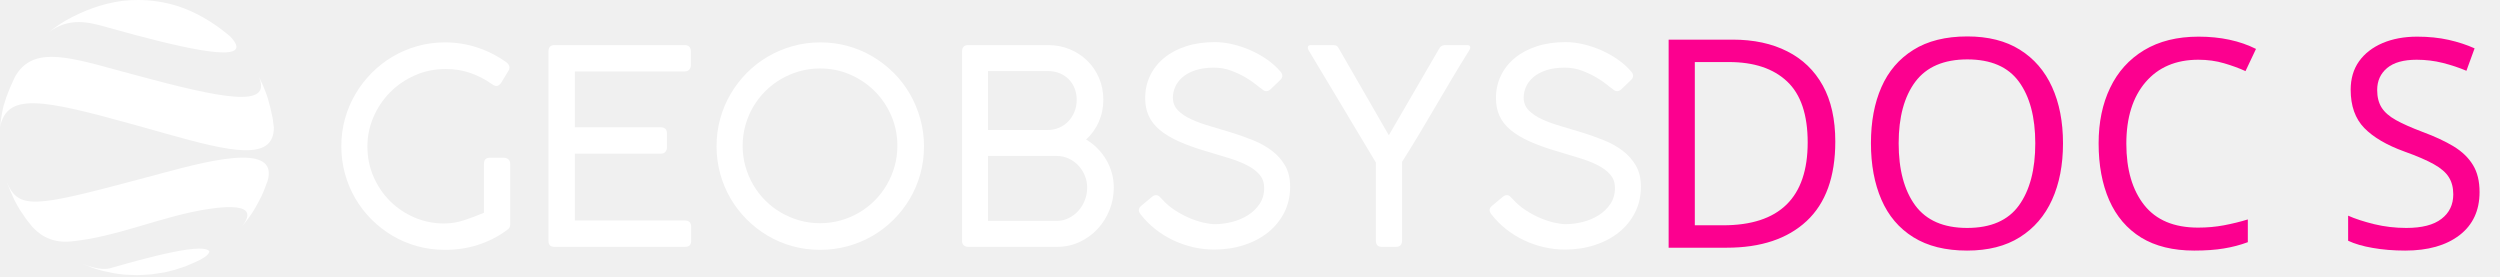
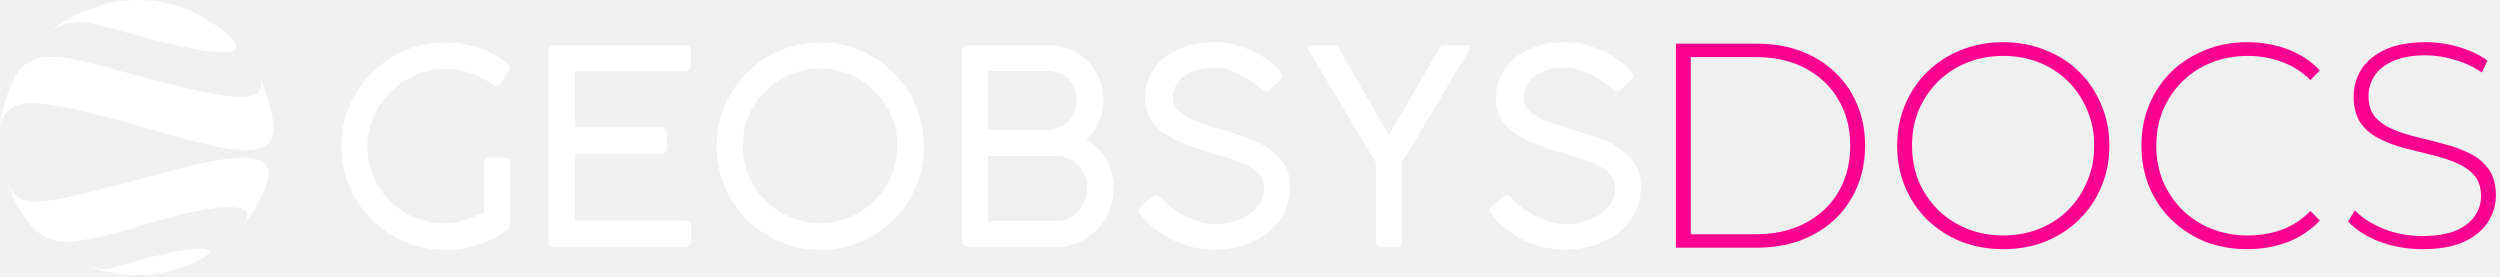
<svg xmlns="http://www.w3.org/2000/svg" width="100%" height="100%" viewBox="0 0 560 62" version="1.1" xml:space="preserve" style="fill-rule:evenodd;clip-rule:evenodd;stroke-linejoin:round;stroke-miterlimit:2;">
-   <g transform="matrix(1,0,0,1,-2.92703,-2.74937)">
-     <g transform="matrix(0.596652,0,0,0.596652,-100.884,-61.0351)">
-       <path d="M179.652,135.67L179.518,135.932C179.434,136.11 179.349,136.286 179.273,136.463C178.066,139.046 177.239,140.979 176.379,143.342C176.007,144.405 175.67,145.469 175.391,146.456C175.332,146.651 175.281,146.844 175.231,147.039C174.885,148.431 174.674,149.722 174.42,151.284L173.99,154.609C176.708,141.688 189.292,143.966 224.824,153.859C228.436,154.871 232.293,155.951 236.395,157.107C260.803,163.987 276.805,167.54 276.805,154.744L276.712,154.044L276.434,151.858C276.392,151.537 276.341,151.216 276.274,150.896C275.776,148.515 275.27,146.321 274.526,143.773C274.071,142.363 273.556,140.979 272.99,139.628C272.889,139.4 272.796,139.172 272.695,138.945C272.653,138.86 272.619,138.767 272.577,138.684C272.543,138.599 272.501,138.514 272.467,138.439C272.392,138.269 272.315,138.109 272.239,137.949C272.18,137.805 272.104,137.653 272.028,137.501C271.961,137.358 271.893,137.224 271.834,137.096C271.674,136.75 271.505,136.413 271.328,136.067C271.286,135.991 271.244,135.915 271.201,135.839C276.223,147.646 257.385,143.882 224.883,135.104C222.537,134.48 220.123,133.822 217.632,133.138C207.856,130.457 199.788,128.243 193.383,128.244C187.326,128.244 182.759,130.226 179.652,135.67Z" style="fill:white;fill-rule:nonzero;" />
+   <g>
+     <g>
+       <path d="M3.379,17.163L3.299,17.32C3.249,17.426 3.198,17.531 3.153,17.636C2.432,19.178 1.939,20.331 1.426,21.741C1.204,22.375 1.003,23.01 0.836,23.599C0.801,23.715 0.771,23.83 0.741,23.947C0.534,24.777 0.409,25.547 0.257,26.479L0,28.463C1.622,20.754 9.13,22.113 30.331,28.016C32.486,28.62 34.787,29.264 37.235,29.954C51.798,34.059 61.345,36.179 61.345,28.544L61.29,28.126L61.124,26.822C61.099,26.63 61.068,26.439 61.028,26.248C60.731,24.827 60.429,23.518 59.985,21.998C59.714,21.157 59.407,20.331 59.069,19.525C59.009,19.389 58.953,19.253 58.893,19.117C58.868,19.067 58.848,19.011 58.823,18.962C58.802,18.911 58.777,18.86 58.757,18.815C58.712,18.714 58.666,18.619 58.621,18.523C58.586,18.437 58.54,18.346 58.495,18.256C58.455,18.17 58.414,18.091 58.379,18.014C58.284,17.808 58.183,17.607 58.077,17.4C58.052,17.355 58.027,17.309 58.002,17.264C60.998,24.309 49.758,22.063 30.366,16.826C28.966,16.453 27.526,16.061 26.04,15.653C20.207,14.053 15.393,12.732 11.571,12.733C7.957,12.733 5.232,13.915 3.379,17.163Z" style="fill:white;fill-rule:nonzero;" />
    </g>
-     <g transform="matrix(0.596652,0,0,0.596652,-100.884,-61.0351)">
-       <path d="M274.443,174.857C274.038,175.928 273.565,177.228 273.067,178.46C272.771,179.195 272.468,179.904 272.172,180.528C271.143,182.512 270.324,184.183 269.058,186.191C268.915,186.419 268.771,186.639 268.619,186.875C268.543,187.002 268.467,187.111 268.383,187.23C267.682,188.268 266.855,189.407 265.817,190.724C265.698,190.884 265.581,191.028 265.48,191.146C265.336,191.315 265.226,191.458 265.125,191.576C265.066,191.652 265.015,191.72 264.973,191.771C266.771,189.255 271.539,182.554 252.709,185.297C243.527,186.639 234.682,189.407 225.795,192.006C217.574,194.412 209.328,196.682 200.745,197.543C192.179,198.404 187.891,193.915 186.06,191.999L185.536,191.34C185.528,191.323 185.511,191.306 185.503,191.289L184.118,189.559C184.102,189.534 184.076,189.509 184.068,189.483C183.882,189.255 183.714,189.019 183.545,188.782C183.518,188.757 183.502,188.732 183.494,188.706C182.523,187.289 181.874,186.319 181.376,185.551C181.359,185.516 181.342,185.491 181.325,185.466C180.65,184.351 180.008,183.204 179.409,182.03C179.385,181.988 179.367,181.946 179.35,181.905C178.447,179.938 177.383,177.448 176.599,175.43C176.582,175.381 176.565,175.329 176.548,175.279C180.954,185.609 186.743,184.765 226.006,174.283C228.589,173.599 231.315,172.866 234.193,172.097C244.009,169.463 256.607,166.085 265.171,166.085C272.084,166.085 276.37,168.286 274.443,174.857Z" style="fill:white;fill-rule:nonzero;" />
+     <g>
+       <path d="M59.936,40.544C59.694,41.183 59.412,41.959 59.115,42.694C58.938,43.133 58.758,43.556 58.581,43.928C57.967,45.112 57.478,46.109 56.723,47.307C56.638,47.443 56.552,47.574 56.461,47.715C56.416,47.791 56.37,47.856 56.32,47.927C55.902,48.546 55.409,49.226 54.789,50.011C54.718,50.107 54.648,50.193 54.588,50.263C54.502,50.364 54.437,50.449 54.376,50.52C54.341,50.565 54.311,50.606 54.286,50.636C55.358,49.135 58.203,45.137 46.968,46.773C41.49,47.574 36.212,49.226 30.91,50.776C26.005,52.212 21.085,53.566 15.964,54.08C10.853,54.594 8.295,51.915 7.202,50.772L6.889,50.379C6.885,50.369 6.874,50.359 6.87,50.348L6.043,49.316C6.034,49.301 6.018,49.286 6.014,49.271C5.903,49.135 5.802,48.994 5.701,48.853C5.685,48.838 5.676,48.823 5.671,48.807C5.092,47.962 4.704,47.383 4.407,46.925C4.397,46.904 4.387,46.889 4.377,46.874C3.974,46.209 3.591,45.525 3.234,44.824C3.219,44.799 3.209,44.774 3.199,44.75C2.66,43.576 2.025,42.09 1.557,40.886C1.547,40.857 1.537,40.826 1.527,40.796C4.156,46.96 7.61,46.456 31.036,40.202C32.577,39.794 34.204,39.356 35.921,38.898C41.777,37.326 49.294,35.31 54.404,35.31C58.528,35.31 61.086,36.624 59.936,40.544Z" style="fill:white;fill-rule:nonzero;" />
    </g>
-     <g transform="matrix(0.596652,0,0,0.596652,-100.884,-61.0351)">
-       <path d="M220.427,107.185C220.384,107.194 220.342,107.194 220.3,107.202C220.03,107.236 219.751,107.27 219.473,107.303C212.687,108.249 205.691,110.654 198.551,114.671C196.364,115.98 194.212,117.483 192.103,119.154C200.044,113.17 207.336,115.212 214.4,117.195C217.954,118.191 221.541,119.178 225.085,120.124C248.717,126.411 270.029,130.606 260.374,120.554C260.153,120.368 259.924,120.174 259.706,119.989C253.773,115.06 247.443,111.414 240.801,109.22C240.733,109.194 240.674,109.177 240.615,109.16C235.836,107.681 230.829,106.904 225.735,106.904C223.975,106.904 222.202,106.997 220.427,107.185Z" style="fill:white;fill-rule:nonzero;" />
+     <g>
+       <path d="M27.707,0.168C27.682,0.173 27.656,0.173 27.631,0.178C27.47,0.198 27.304,0.218 27.138,0.238C23.089,0.803 18.915,2.237 14.655,4.634C13.35,5.415 12.066,6.312 10.808,7.309C15.546,3.739 19.896,4.957 24.111,6.14C26.232,6.734 28.372,7.323 30.486,7.888C44.586,11.639 57.302,14.142 51.542,8.144C51.41,8.033 51.273,7.918 51.143,7.807C47.603,4.866 43.826,2.691 39.863,1.382C39.823,1.366 39.788,1.356 39.752,1.346C36.901,0.464 33.914,0 30.874,0C29.824,0 28.766,0.056 27.707,0.168Z" style="fill:white;fill-rule:nonzero;" />
    </g>
-     <g transform="matrix(0.596652,0,0,0.596652,-100.884,-61.0351)">
-       <path d="M252.591,201.266C252.438,201.94 252.228,202.86 248.523,204.742C248.202,204.894 247.89,205.038 247.578,205.173C247.401,205.257 247.215,205.342 247.021,205.434C245.856,205.949 244.599,206.473 243.569,206.911C241.712,207.528 240.53,207.916 239.644,208.195C239.56,208.211 239.475,208.236 239.391,208.263C238.522,208.481 237.382,208.76 235.745,209.165C233.584,209.511 232.192,209.739 230.943,209.891C230.909,209.899 230.875,209.899 230.851,209.899C229.457,210.034 227.98,210.102 225.406,210.203L225.355,210.203C223.288,210.119 221.988,210.068 221.034,210.018C220.882,210.01 220.73,210.001 220.578,209.984C219.296,209.866 218.021,209.697 216.772,209.486C214.806,209.08 213.582,208.836 212.687,208.625C212.662,208.625 212.628,208.616 212.603,208.608C211.413,208.304 210.231,207.958 209.075,207.579C209.05,207.57 209.024,207.561 208.99,207.544C207.682,207.056 206.103,206.431 204.644,205.814C211.615,208.667 214.603,207.815 215.65,207.519C218.494,206.709 222.106,205.68 225.972,204.65C234.265,202.437 243.663,200.232 248.84,200.232C250.769,200.232 252.112,200.539 252.591,201.266Z" style="fill:white;fill-rule:nonzero;" />
+     <g>
+       <path d="M46.898,56.301C46.807,56.703 46.681,57.252 44.471,58.375C44.279,58.466 44.093,58.552 43.907,58.632C43.801,58.683 43.69,58.733 43.575,58.788C42.879,59.095 42.129,59.408 41.515,59.669C40.407,60.038 39.702,60.269 39.173,60.435C39.123,60.445 39.072,60.46 39.022,60.476C38.504,60.606 37.823,60.773 36.847,61.014C35.557,61.221 34.727,61.357 33.982,61.447C33.961,61.452 33.941,61.452 33.927,61.452C33.095,61.533 32.214,61.573 30.678,61.634L30.647,61.634C29.414,61.583 28.639,61.553 28.069,61.523C27.979,61.518 27.888,61.513 27.797,61.503C27.032,61.432 26.272,61.332 25.526,61.206C24.353,60.964 23.623,60.818 23.089,60.692C23.074,60.692 23.054,60.687 23.039,60.682C22.329,60.501 21.624,60.294 20.934,60.068C20.919,60.063 20.904,60.057 20.883,60.047C20.103,59.756 19.161,59.383 18.29,59.015C22.449,60.717 24.232,60.209 24.857,60.032C26.554,59.549 28.709,58.935 31.016,58.32C35.964,57 41.571,55.684 44.66,55.684C45.811,55.684 46.612,55.868 46.898,56.301Z" style="fill:white;fill-rule:nonzero;" />
    </g>
-     <g transform="matrix(0.633991,0,0,0.633991,-115.987,-64.7257)">
-       <path d="M358.558,164.268C358.558,162.86 359.262,162.156 360.67,162.156L365.614,162.156C366.19,162.156 366.702,162.34 367.15,162.708C367.598,163.076 367.822,163.596 367.822,164.268L367.822,185.724C367.822,186.108 367.742,186.468 367.582,186.804C367.422,187.14 367.15,187.42 366.766,187.644L366.382,187.932C363.374,190.108 360.062,191.78 356.446,192.948C352.83,194.116 348.926,194.7 344.734,194.7C341.342,194.7 338.086,194.268 334.966,193.404C331.846,192.54 328.934,191.308 326.23,189.708C323.526,188.108 321.062,186.196 318.838,183.972C316.614,181.748 314.71,179.284 313.126,176.58C311.542,173.876 310.318,170.964 309.454,167.844C308.59,164.724 308.158,161.468 308.158,158.076C308.158,154.716 308.59,151.484 309.454,148.38C310.318,145.276 311.55,142.364 313.15,139.644C314.75,136.924 316.662,134.444 318.886,132.204C321.11,129.964 323.574,128.044 326.278,126.444C328.982,124.844 331.894,123.604 335.014,122.724C338.134,121.844 341.39,121.404 344.782,121.404C348.718,121.404 352.51,122.004 356.158,123.204C359.806,124.404 363.214,126.124 366.382,128.364C366.734,128.62 367.022,128.916 367.246,129.252C367.47,129.588 367.582,129.932 367.582,130.284C367.582,130.732 367.454,131.116 367.198,131.436L364.654,135.66C364.11,136.428 363.55,136.812 362.974,136.812C362.75,136.812 362.502,136.756 362.23,136.644C361.958,136.532 361.646,136.348 361.294,136.092C358.99,134.46 356.486,133.172 353.782,132.228C351.078,131.284 348.19,130.812 345.118,130.812C341.15,130.812 337.478,131.564 334.102,133.068C330.726,134.572 327.798,136.588 325.318,139.116C322.838,141.644 320.894,144.556 319.486,147.852C318.078,151.148 317.374,154.588 317.374,158.172C317.374,161.98 318.094,165.54 319.534,168.852C320.974,172.164 322.926,175.044 325.39,177.492C327.854,179.94 330.726,181.868 334.006,183.276C337.286,184.684 340.782,185.388 344.494,185.388C346.83,185.388 349.158,185.012 351.478,184.26C353.798,183.508 356.158,182.62 358.558,181.596L358.558,164.268Z" style="fill:white;fill-rule:nonzero;" />
+     <g>
+       <path d="M108.409,36.669C108.409,35.777 108.855,35.33 109.748,35.33L112.882,35.33C113.247,35.33 113.572,35.447 113.856,35.68C114.14,35.914 114.282,36.243 114.282,36.669L114.282,50.272C114.282,50.516 114.231,50.744 114.13,50.957C114.028,51.17 113.856,51.348 113.612,51.49L113.369,51.672C111.462,53.052 109.362,54.112 107.07,54.852C104.777,55.593 102.302,55.963 99.644,55.963C97.494,55.963 95.429,55.689 93.451,55.141C91.473,54.594 89.627,53.812 87.913,52.798C86.199,51.784 84.636,50.572 83.226,49.162C81.816,47.752 80.609,46.189 79.605,44.475C78.601,42.761 77.825,40.915 77.277,38.937C76.729,36.958 76.455,34.894 76.455,32.744C76.455,30.613 76.729,28.564 77.277,26.597C77.825,24.629 78.606,22.782 79.62,21.058C80.635,19.334 81.847,17.761 83.257,16.341C84.667,14.921 86.229,13.704 87.943,12.689C89.658,11.675 91.504,10.889 93.482,10.331C95.46,9.773 97.524,9.494 99.675,9.494C102.17,9.494 104.574,9.874 106.887,10.635C109.2,11.396 111.36,12.486 113.369,13.907C113.592,14.069 113.775,14.257 113.917,14.47C114.059,14.683 114.13,14.901 114.13,15.124C114.13,15.408 114.048,15.651 113.886,15.854L112.273,18.532C111.928,19.019 111.573,19.263 111.208,19.263C111.066,19.263 110.909,19.227 110.737,19.156C110.564,19.085 110.366,18.968 110.143,18.806C108.682,17.771 107.095,16.955 105.381,16.356C103.666,15.758 101.835,15.459 99.888,15.459C97.372,15.459 95.044,15.935 92.904,16.889C90.763,17.842 88.907,19.12 87.335,20.723C85.762,22.326 84.53,24.172 83.637,26.262C82.745,28.351 82.298,30.532 82.298,32.805C82.298,35.219 82.755,37.476 83.668,39.576C84.581,41.675 85.818,43.501 87.38,45.053C88.942,46.605 90.763,47.828 92.843,48.72C94.922,49.613 97.139,50.059 99.492,50.059C100.973,50.059 102.449,49.821 103.92,49.344C105.391,48.867 106.887,48.304 108.409,47.655L108.409,36.669Z" style="fill:white;fill-rule:nonzero;" />
    </g>
-     <g transform="matrix(0.633991,0,0,0.633991,-115.987,-64.7257)">
-       <path d="M429.454,122.364C430.926,122.364 431.662,123.132 431.662,124.668L431.662,129.42C431.662,130.028 431.478,130.556 431.11,131.004C430.742,131.452 430.158,131.676 429.358,131.676L390.67,131.676L390.67,151.404L421.102,151.404C421.678,151.404 422.174,151.572 422.59,151.908C423.006,152.244 423.214,152.812 423.214,153.612L423.214,158.508C423.214,159.084 423.038,159.596 422.686,160.044C422.334,160.492 421.806,160.716 421.102,160.716L390.67,160.716L390.67,184.332L429.55,184.332C431.022,184.332 431.758,185.084 431.758,186.588L431.758,191.532C431.758,192.94 431.054,193.644 429.646,193.644L383.47,193.644C382.062,193.644 381.358,192.972 381.358,191.628L381.358,124.572C381.358,123.1 382.062,122.364 383.47,122.364L429.454,122.364Z" style="fill:white;fill-rule:nonzero;" />
+     <g>
+       <path d="M153.356,10.103C154.289,10.103 154.756,10.59 154.756,11.563L154.756,14.576C154.756,14.962 154.639,15.296 154.406,15.58C154.173,15.864 153.802,16.006 153.295,16.006L128.767,16.006L128.767,28.514L148.061,28.514C148.426,28.514 148.74,28.62 149.004,28.833C149.268,29.046 149.4,29.406 149.4,29.914L149.4,33.018C149.4,33.383 149.288,33.707 149.065,33.991C148.842,34.275 148.507,34.417 148.061,34.417L128.767,34.417L128.767,49.39L153.417,49.39C154.35,49.39 154.817,49.867 154.817,50.82L154.817,53.954C154.817,54.847 154.37,55.293 153.478,55.293L124.202,55.293C123.31,55.293 122.864,54.867 122.864,54.015L122.864,11.502C122.864,10.569 123.31,10.103 124.202,10.103L153.356,10.103Z" style="fill:white;fill-rule:nonzero;" />
    </g>
-     <g transform="matrix(0.633991,0,0,0.633991,-115.987,-64.7257)">
-       <path d="M449.95,157.932C449.95,160.46 450.278,162.884 450.934,165.204C451.59,167.524 452.51,169.7 453.694,171.732C454.878,173.764 456.302,175.612 457.966,177.276C459.63,178.94 461.478,180.364 463.51,181.548C465.542,182.732 467.718,183.652 470.038,184.308C472.358,184.964 474.782,185.292 477.31,185.292C479.806,185.292 482.222,184.964 484.558,184.308C486.894,183.652 489.07,182.732 491.086,181.548C493.102,180.364 494.942,178.94 496.606,177.276C498.27,175.612 499.694,173.764 500.878,171.732C502.062,169.7 502.982,167.524 503.638,165.204C504.294,162.884 504.622,160.46 504.622,157.932C504.622,154.156 503.902,150.612 502.462,147.3C501.022,143.988 499.07,141.1 496.606,138.636C494.142,136.172 491.254,134.22 487.942,132.78C484.63,131.34 481.086,130.62 477.31,130.62C474.782,130.62 472.358,130.948 470.038,131.604C467.718,132.26 465.542,133.18 463.51,134.364C461.478,135.548 459.63,136.972 457.966,138.636C456.302,140.3 454.878,142.14 453.694,144.156C452.51,146.172 451.59,148.348 450.934,150.684C450.278,153.02 449.95,155.436 449.95,157.932ZM477.406,121.404C480.766,121.404 484.006,121.836 487.126,122.7C490.246,123.564 493.158,124.796 495.862,126.396C498.566,127.996 501.038,129.908 503.278,132.132C505.518,134.356 507.43,136.836 509.014,139.572C510.598,142.308 511.83,145.244 512.71,148.38C513.59,151.516 514.03,154.78 514.03,158.172C514.03,161.532 513.598,164.772 512.734,167.892C511.87,171.012 510.638,173.924 509.038,176.628C507.438,179.332 505.526,181.796 503.302,184.02C501.078,186.244 498.606,188.148 495.886,189.732C493.166,191.316 490.238,192.54 487.102,193.404C483.966,194.268 480.702,194.7 477.31,194.7C473.918,194.7 470.662,194.268 467.542,193.404C464.422,192.54 461.51,191.308 458.806,189.708C456.102,188.108 453.638,186.196 451.414,183.972C449.19,181.748 447.286,179.284 445.702,176.58C444.118,173.876 442.894,170.964 442.03,167.844C441.166,164.724 440.734,161.468 440.734,158.076C440.734,154.716 441.166,151.476 442.03,148.356C442.894,145.236 444.126,142.316 445.726,139.596C447.326,136.876 449.238,134.396 451.462,132.156C453.686,129.916 456.158,128.004 458.878,126.42C461.598,124.836 464.518,123.604 467.638,122.724C470.758,121.844 474.014,121.404 477.406,121.404Z" style="fill:white;fill-rule:nonzero;" />
+     <g>
+       <path d="M166.35,32.652C166.35,34.255 166.558,35.792 166.974,37.263C167.39,38.734 167.973,40.113 168.724,41.401C169.475,42.69 170.377,43.861 171.432,44.916C172.487,45.971 173.659,46.874 174.947,47.625C176.235,48.375 177.615,48.959 179.086,49.375C180.557,49.79 182.093,49.998 183.696,49.998C185.279,49.998 186.81,49.79 188.291,49.375C189.772,48.959 191.152,48.375 192.43,47.625C193.708,46.874 194.875,45.971 195.93,44.916C196.985,43.861 197.887,42.69 198.638,41.401C199.389,40.113 199.972,38.734 200.388,37.263C200.804,35.792 201.012,34.255 201.012,32.652C201.012,30.258 200.555,28.012 199.642,25.912C198.729,23.812 197.492,21.981 195.93,20.419C194.368,18.857 192.537,17.619 190.437,16.706C188.337,15.793 186.09,15.337 183.696,15.337C182.093,15.337 180.557,15.545 179.086,15.961C177.615,16.377 176.235,16.96 174.947,17.71C173.659,18.461 172.487,19.364 171.432,20.419C170.377,21.474 169.475,22.64 168.724,23.919C167.973,25.197 167.39,26.576 166.974,28.057C166.558,29.538 166.35,31.07 166.35,32.652ZM183.757,9.494C185.887,9.494 187.941,9.768 189.919,10.316C191.898,10.863 193.744,11.644 195.458,12.659C197.172,13.673 198.74,14.885 200.16,16.295C201.58,17.705 202.792,19.278 203.796,21.012C204.801,22.747 205.582,24.608 206.139,26.597C206.697,28.585 206.976,30.654 206.976,32.805C206.976,34.935 206.702,36.989 206.155,38.967C205.607,40.945 204.826,42.791 203.811,44.505C202.797,46.22 201.585,47.782 200.175,49.192C198.765,50.602 197.198,51.809 195.473,52.813C193.749,53.818 191.892,54.594 189.904,55.141C187.916,55.689 185.847,55.963 183.696,55.963C181.546,55.963 179.481,55.689 177.503,55.141C175.525,54.594 173.679,53.812 171.965,52.798C170.251,51.784 168.688,50.572 167.278,49.162C165.868,47.752 164.661,46.189 163.657,44.475C162.653,42.761 161.877,40.915 161.329,38.937C160.781,36.958 160.507,34.894 160.507,32.744C160.507,30.613 160.781,28.559 161.329,26.581C161.877,24.603 162.658,22.752 163.672,21.028C164.687,19.303 165.899,17.731 167.309,16.311C168.719,14.891 170.286,13.678 172.01,12.674C173.735,11.67 175.586,10.889 177.564,10.331C179.542,9.773 181.607,9.494 183.757,9.494Z" style="fill:white;fill-rule:nonzero;" />
    </g>
-     <g transform="matrix(0.633991,0,0,0.633991,-115.987,-64.7257)">
-       <path d="M577.39,141.708C577.39,144.46 576.854,147.052 575.782,149.484C574.71,151.916 573.214,153.996 571.294,155.724C572.766,156.588 574.102,157.628 575.302,158.844C576.502,160.06 577.534,161.396 578.398,162.852C579.262,164.308 579.926,165.868 580.39,167.532C580.854,169.196 581.086,170.924 581.086,172.716C581.086,175.5 580.574,178.156 579.55,180.684C578.526,183.212 577.118,185.436 575.326,187.356C573.534,189.276 571.414,190.804 568.966,191.94C566.518,193.076 563.87,193.644 561.022,193.644L529.678,193.644C529.038,193.644 528.51,193.468 528.094,193.116C527.678,192.764 527.47,192.236 527.47,191.532L527.47,124.668C527.47,123.132 528.206,122.364 529.678,122.364L557.854,122.364C560.638,122.364 563.214,122.86 565.582,123.852C567.95,124.844 570.014,126.204 571.774,127.932C573.534,129.66 574.91,131.7 575.902,134.052C576.894,136.404 577.39,138.956 577.39,141.708ZM536.638,161.532L536.638,184.476L560.926,184.476C562.398,184.476 563.79,184.156 565.102,183.516C566.414,182.876 567.558,182.02 568.534,180.948C569.51,179.876 570.278,178.628 570.838,177.204C571.398,175.78 571.678,174.284 571.678,172.716C571.678,171.212 571.398,169.788 570.838,168.444C570.278,167.1 569.518,165.916 568.558,164.892C567.598,163.868 566.462,163.052 565.15,162.444C563.838,161.836 562.43,161.532 560.926,161.532L536.638,161.532ZM567.982,141.708C567.982,140.236 567.734,138.876 567.238,137.628C566.742,136.38 566.038,135.3 565.126,134.388C564.214,133.476 563.134,132.772 561.886,132.276C560.638,131.78 559.262,131.532 557.758,131.532L536.638,131.532L536.638,152.364L557.662,152.364C559.134,152.364 560.502,152.092 561.766,151.548C563.03,151.004 564.118,150.252 565.03,149.292C565.942,148.332 566.662,147.204 567.19,145.908C567.718,144.612 567.982,143.212 567.982,141.708Z" style="fill:white;fill-rule:nonzero;" />
+     <g>
+       <path d="M247.146,22.367C247.146,24.111 246.806,25.755 246.127,27.296C245.447,28.838 244.498,30.157 243.281,31.253C244.214,31.8 245.061,32.46 245.822,33.231C246.583,34.002 247.237,34.849 247.785,35.772C248.333,36.695 248.754,37.684 249.048,38.739C249.342,39.794 249.489,40.889 249.489,42.025C249.489,43.79 249.165,45.474 248.515,47.077C247.866,48.68 246.974,50.09 245.837,51.307C244.701,52.524 243.357,53.493 241.805,54.213C240.253,54.933 238.574,55.293 236.769,55.293L216.897,55.293C216.491,55.293 216.157,55.182 215.893,54.959C215.629,54.736 215.497,54.401 215.497,53.954L215.497,11.563C215.497,10.59 215.964,10.103 216.897,10.103L234.76,10.103C236.525,10.103 238.159,10.417 239.66,11.046C241.161,11.675 242.47,12.537 243.586,13.633C244.701,14.728 245.574,16.022 246.203,17.513C246.832,19.004 247.146,20.622 247.146,22.367ZM221.31,34.935L221.31,49.481L236.708,49.481C237.641,49.481 238.524,49.278 239.356,48.872C240.187,48.467 240.913,47.924 241.531,47.244C242.15,46.565 242.637,45.773 242.992,44.871C243.347,43.968 243.525,43.019 243.525,42.025C243.525,41.072 243.347,40.169 242.992,39.317C242.637,38.465 242.155,37.714 241.547,37.065C240.938,36.416 240.218,35.898 239.386,35.513C238.554,35.127 237.662,34.935 236.708,34.935L221.31,34.935ZM241.181,22.367C241.181,21.433 241.024,20.571 240.71,19.78C240.395,18.989 239.949,18.304 239.371,17.726C238.793,17.148 238.108,16.701 237.317,16.387C236.525,16.072 235.653,15.915 234.7,15.915L221.31,15.915L221.31,29.122L234.639,29.122C235.572,29.122 236.439,28.95 237.241,28.605C238.042,28.26 238.732,27.783 239.31,27.175C239.888,26.566 240.345,25.851 240.679,25.029C241.014,24.208 241.181,23.32 241.181,22.367Z" style="fill:white;fill-rule:nonzero;" />
    </g>
-     <g transform="matrix(0.633991,0,0,0.633991,-115.987,-64.7257)">
-       <path d="M633.454,137.916C633.006,137.628 632.27,137.068 631.246,136.236C630.222,135.404 628.966,134.556 627.478,133.692C625.99,132.828 624.318,132.052 622.462,131.364C620.606,130.676 618.606,130.332 616.462,130.332C613.934,130.332 611.758,130.636 609.934,131.244C608.11,131.852 606.606,132.66 605.422,133.668C604.238,134.676 603.366,135.812 602.806,137.076C602.246,138.34 601.966,139.612 601.966,140.892C601.966,142.684 602.558,144.188 603.742,145.404C604.926,146.62 606.494,147.676 608.446,148.572C610.398,149.468 612.614,150.276 615.094,150.996C617.574,151.716 620.102,152.476 622.678,153.276C625.254,154.076 627.782,154.972 630.262,155.964C632.742,156.956 634.958,158.188 636.91,159.66C638.862,161.132 640.43,162.892 641.614,164.94C642.798,166.988 643.39,169.468 643.39,172.38C643.39,175.74 642.694,178.788 641.302,181.524C639.91,184.26 638.006,186.596 635.59,188.532C633.174,190.468 630.334,191.964 627.07,193.02C623.806,194.076 620.302,194.604 616.558,194.604C614.062,194.604 611.59,194.324 609.142,193.764C606.694,193.204 604.342,192.388 602.086,191.316C599.83,190.244 597.726,188.94 595.774,187.404C593.822,185.868 592.078,184.108 590.542,182.124C590.126,181.612 589.926,181.1 589.942,180.588C589.958,180.076 590.238,179.596 590.782,179.148L594.574,175.98C595.118,175.532 595.646,175.332 596.158,175.38C596.67,175.428 597.134,175.708 597.55,176.22L598.174,176.844C599.518,178.348 601.046,179.652 602.758,180.756C604.47,181.86 606.182,182.772 607.894,183.492C609.606,184.212 611.246,184.748 612.814,185.1C614.382,185.452 615.71,185.628 616.798,185.628C618.75,185.628 620.75,185.372 622.798,184.86C624.846,184.348 626.718,183.564 628.414,182.508C630.11,181.452 631.502,180.116 632.59,178.5C633.678,176.884 634.222,174.988 634.222,172.812C634.222,170.988 633.686,169.444 632.614,168.18C631.542,166.916 630.094,165.812 628.27,164.868C626.446,163.924 624.31,163.076 621.862,162.324C619.414,161.572 616.798,160.78 614.014,159.948C610.174,158.828 606.878,157.652 604.126,156.42C601.374,155.188 599.11,153.828 597.334,152.34C595.558,150.852 594.254,149.188 593.422,147.348C592.59,145.508 592.174,143.436 592.174,141.132C592.174,138.22 592.758,135.556 593.926,133.14C595.094,130.724 596.75,128.636 598.894,126.876C601.038,125.116 603.622,123.748 606.646,122.772C609.67,121.796 613.054,121.308 616.798,121.308C618.814,121.308 620.91,121.564 623.086,122.076C625.262,122.588 627.382,123.3 629.446,124.212C631.51,125.124 633.446,126.212 635.254,127.476C637.062,128.74 638.622,130.14 639.934,131.676C640.382,132.156 640.614,132.66 640.63,133.188C640.646,133.716 640.398,134.22 639.886,134.7L636.478,137.964C635.966,138.444 635.446,138.668 634.918,138.636C634.39,138.604 633.902,138.364 633.454,137.916Z" style="fill:white;fill-rule:nonzero;" />
+     <g>
+       <path d="M282.69,19.962C282.406,19.78 281.939,19.425 281.29,18.897C280.641,18.37 279.845,17.832 278.901,17.284C277.958,16.737 276.898,16.245 275.721,15.809C274.545,15.372 273.277,15.154 271.917,15.154C270.315,15.154 268.935,15.347 267.779,15.732C266.622,16.118 265.669,16.63 264.918,17.269C264.167,17.908 263.615,18.629 263.26,19.43C262.905,20.231 262.727,21.038 262.727,21.849C262.727,22.985 263.102,23.939 263.853,24.71C264.604,25.481 265.598,26.15 266.835,26.718C268.073,27.286 269.478,27.799 271.05,28.255C272.622,28.712 274.225,29.193 275.858,29.701C277.491,30.208 279.094,30.776 280.666,31.405C282.239,32.034 283.644,32.815 284.881,33.748C286.119,34.681 287.113,35.797 287.863,37.095C288.614,38.394 288.989,39.966 288.989,41.812C288.989,43.943 288.548,45.875 287.666,47.61C286.783,49.344 285.576,50.825 284.044,52.053C282.513,53.28 280.712,54.228 278.643,54.898C276.573,55.567 274.352,55.902 271.978,55.902C270.396,55.902 268.829,55.725 267.277,55.37C265.725,55.015 264.233,54.497 262.803,53.818C261.373,53.138 260.039,52.311 258.801,51.337C257.564,50.364 256.458,49.248 255.484,47.99C255.221,47.665 255.094,47.341 255.104,47.016C255.114,46.691 255.292,46.387 255.636,46.103L258.041,44.095C258.385,43.811 258.72,43.684 259.045,43.714C259.369,43.745 259.664,43.922 259.927,44.247L260.323,44.642C261.175,45.596 262.144,46.423 263.229,47.123C264.315,47.823 265.4,48.401 266.485,48.857C267.571,49.314 268.61,49.653 269.605,49.877C270.599,50.1 271.441,50.211 272.13,50.211C273.368,50.211 274.636,50.049 275.934,49.725C277.233,49.4 278.42,48.903 279.495,48.233C280.57,47.564 281.453,46.717 282.142,45.692C282.832,44.668 283.177,43.466 283.177,42.086C283.177,40.93 282.837,39.951 282.158,39.15C281.478,38.348 280.56,37.648 279.403,37.05C278.247,36.451 276.893,35.914 275.341,35.437C273.789,34.96 272.13,34.458 270.365,33.931C267.931,33.22 265.841,32.475 264.096,31.694C262.352,30.913 260.916,30.05 259.79,29.107C258.664,28.164 257.838,27.109 257.31,25.942C256.783,24.776 256.519,23.462 256.519,22.001C256.519,20.155 256.889,18.466 257.63,16.934C258.37,15.403 259.42,14.079 260.779,12.963C262.139,11.847 263.777,10.98 265.694,10.361C267.611,9.742 269.757,9.433 272.13,9.433C273.408,9.433 274.737,9.595 276.117,9.92C277.496,10.245 278.841,10.696 280.149,11.274C281.458,11.852 282.685,12.542 283.831,13.344C284.978,14.145 285.967,15.033 286.798,16.006C287.082,16.311 287.229,16.63 287.24,16.965C287.25,17.3 287.093,17.619 286.768,17.924L284.607,19.993C284.283,20.297 283.953,20.439 283.618,20.419C283.284,20.399 282.974,20.246 282.69,19.962Z" style="fill:white;fill-rule:nonzero;" />
    </g>
-     <g transform="matrix(0.633991,0,0,0.633991,-115.987,-64.7257)">
-       <path d="M650.206,124.668C649.758,123.996 649.574,123.444 649.654,123.012C649.734,122.58 650.142,122.364 650.878,122.364L658.654,122.364C658.942,122.396 659.182,122.428 659.374,122.46C659.566,122.492 659.742,122.564 659.902,122.676C660.062,122.788 660.222,122.972 660.382,123.228C660.542,123.484 660.75,123.836 661.006,124.284L678.19,154.092L678.334,154.092L695.854,123.948C696.206,123.308 696.526,122.9 696.814,122.724C697.102,122.548 697.486,122.428 697.966,122.364L705.982,122.364C706.686,122.364 707.038,122.652 707.038,123.228C707.038,123.516 706.862,123.932 706.51,124.476C704.526,127.644 702.558,130.868 700.606,134.148C698.654,137.428 696.71,140.724 694.774,144.036C692.838,147.348 690.886,150.644 688.918,153.924C686.95,157.204 684.958,160.428 682.942,163.596L682.942,191.34C682.942,192.876 682.238,193.644 680.83,193.644L675.694,193.644C674.35,193.644 673.678,192.876 673.678,191.34L673.678,163.836L650.206,124.668Z" style="fill:white;fill-rule:nonzero;" />
+     <g>
+       <path d="M293.311,11.563C293.027,11.137 292.91,10.787 292.961,10.513C293.011,10.24 293.27,10.103 293.737,10.103L298.667,10.103C298.849,10.123 299.001,10.143 299.123,10.163C299.245,10.184 299.356,10.229 299.458,10.3C299.559,10.371 299.661,10.488 299.762,10.65C299.864,10.813 299.996,11.036 300.158,11.32L311.052,30.218L311.144,30.218L322.251,11.107C322.474,10.701 322.677,10.442 322.86,10.331C323.042,10.219 323.286,10.143 323.59,10.103L328.672,10.103C329.119,10.103 329.342,10.285 329.342,10.65C329.342,10.833 329.23,11.097 329.007,11.442C327.749,13.45 326.501,15.494 325.264,17.574C324.026,19.653 322.794,21.743 321.566,23.842C320.339,25.942 319.101,28.032 317.854,30.111C316.606,32.191 315.343,34.235 314.065,36.243L314.065,53.833C314.065,54.807 313.619,55.293 312.726,55.293L309.47,55.293C308.618,55.293 308.192,54.807 308.192,53.833L308.192,36.395L293.311,11.563Z" style="fill:white;fill-rule:nonzero;" />
    </g>
-     <g transform="matrix(0.633991,0,0,0.633991,-115.987,-64.7257)">
-       <path d="M757.39,137.916C756.942,137.628 756.206,137.068 755.182,136.236C754.158,135.404 752.902,134.556 751.414,133.692C749.926,132.828 748.254,132.052 746.398,131.364C744.542,130.676 742.542,130.332 740.398,130.332C737.87,130.332 735.694,130.636 733.87,131.244C732.046,131.852 730.542,132.66 729.358,133.668C728.174,134.676 727.302,135.812 726.742,137.076C726.182,138.34 725.902,139.612 725.902,140.892C725.902,142.684 726.494,144.188 727.678,145.404C728.862,146.62 730.43,147.676 732.382,148.572C734.334,149.468 736.55,150.276 739.03,150.996C741.51,151.716 744.038,152.476 746.614,153.276C749.19,154.076 751.718,154.972 754.198,155.964C756.678,156.956 758.894,158.188 760.846,159.66C762.798,161.132 764.366,162.892 765.55,164.94C766.734,166.988 767.326,169.468 767.326,172.38C767.326,175.74 766.63,178.788 765.238,181.524C763.846,184.26 761.942,186.596 759.526,188.532C757.11,190.468 754.27,191.964 751.006,193.02C747.742,194.076 744.238,194.604 740.494,194.604C737.998,194.604 735.526,194.324 733.078,193.764C730.63,193.204 728.278,192.388 726.022,191.316C723.766,190.244 721.662,188.94 719.71,187.404C717.758,185.868 716.014,184.108 714.478,182.124C714.062,181.612 713.862,181.1 713.878,180.588C713.894,180.076 714.174,179.596 714.718,179.148L718.51,175.98C719.054,175.532 719.582,175.332 720.094,175.38C720.606,175.428 721.07,175.708 721.486,176.22L722.11,176.844C723.454,178.348 724.982,179.652 726.694,180.756C728.406,181.86 730.118,182.772 731.83,183.492C733.542,184.212 735.182,184.748 736.75,185.1C738.318,185.452 739.646,185.628 740.734,185.628C742.686,185.628 744.686,185.372 746.734,184.86C748.782,184.348 750.654,183.564 752.35,182.508C754.046,181.452 755.438,180.116 756.526,178.5C757.614,176.884 758.158,174.988 758.158,172.812C758.158,170.988 757.622,169.444 756.55,168.18C755.478,166.916 754.03,165.812 752.206,164.868C750.382,163.924 748.246,163.076 745.798,162.324C743.35,161.572 740.734,160.78 737.95,159.948C734.11,158.828 730.814,157.652 728.062,156.42C725.31,155.188 723.046,153.828 721.27,152.34C719.494,150.852 718.19,149.188 717.358,147.348C716.526,145.508 716.11,143.436 716.11,141.132C716.11,138.22 716.694,135.556 717.862,133.14C719.03,130.724 720.686,128.636 722.83,126.876C724.974,125.116 727.558,123.748 730.582,122.772C733.606,121.796 736.99,121.308 740.734,121.308C742.75,121.308 744.846,121.564 747.022,122.076C749.198,122.588 751.318,123.3 753.382,124.212C755.446,125.124 757.382,126.212 759.19,127.476C760.998,128.74 762.558,130.14 763.87,131.676C764.318,132.156 764.55,132.66 764.566,133.188C764.582,133.716 764.334,134.22 763.822,134.7L760.414,137.964C759.902,138.444 759.382,138.668 758.854,138.636C758.326,138.604 757.838,138.364 757.39,137.916Z" style="fill:white;fill-rule:nonzero;" />
+     <g>
+       <path d="M361.264,19.962C360.98,19.78 360.514,19.425 359.865,18.897C359.215,18.37 358.419,17.832 357.476,17.284C356.532,16.737 355.472,16.245 354.296,15.809C353.119,15.372 351.851,15.154 350.492,15.154C348.889,15.154 347.509,15.347 346.353,15.732C345.197,16.118 344.243,16.63 343.492,17.269C342.742,17.908 342.189,18.629 341.834,19.43C341.479,20.231 341.301,21.038 341.301,21.849C341.301,22.985 341.677,23.939 342.427,24.71C343.178,25.481 344.172,26.15 345.41,26.718C346.647,27.286 348.052,27.799 349.624,28.255C351.197,28.712 352.799,29.193 354.433,29.701C356.066,30.208 357.668,30.776 359.241,31.405C360.813,32.034 362.218,32.815 363.455,33.748C364.693,34.681 365.687,35.797 366.438,37.095C367.188,38.394 367.564,39.966 367.564,41.812C367.564,43.943 367.122,45.875 366.24,47.61C365.357,49.344 364.15,50.825 362.619,52.053C361.087,53.28 359.286,54.228 357.217,54.898C355.148,55.567 352.926,55.902 350.553,55.902C348.97,55.902 347.403,55.725 345.851,55.37C344.299,55.015 342.808,54.497 341.377,53.818C339.947,53.138 338.613,52.311 337.376,51.337C336.138,50.364 335.032,49.248 334.059,47.99C333.795,47.665 333.668,47.341 333.678,47.016C333.688,46.691 333.866,46.387 334.211,46.103L336.615,44.095C336.96,43.811 337.294,43.684 337.619,43.714C337.944,43.745 338.238,43.922 338.502,44.247L338.897,44.642C339.749,45.596 340.718,46.423 341.803,47.123C342.889,47.823 343.974,48.401 345.06,48.857C346.145,49.314 347.185,49.653 348.179,49.877C349.173,50.1 350.015,50.211 350.705,50.211C351.942,50.211 353.21,50.049 354.509,49.725C355.807,49.4 356.994,48.903 358.069,48.233C359.144,47.564 360.027,46.717 360.717,45.692C361.406,44.668 361.751,43.466 361.751,42.086C361.751,40.93 361.411,39.951 360.732,39.15C360.052,38.348 359.134,37.648 357.978,37.05C356.821,36.451 355.467,35.914 353.915,35.437C352.363,34.96 350.705,34.458 348.94,33.931C346.505,33.22 344.415,32.475 342.671,31.694C340.926,30.913 339.491,30.05 338.365,29.107C337.239,28.164 336.412,27.109 335.884,25.942C335.357,24.776 335.093,23.462 335.093,22.001C335.093,20.155 335.464,18.466 336.204,16.934C336.945,15.403 337.994,14.079 339.354,12.963C340.713,11.847 342.351,10.98 344.268,10.361C346.186,9.742 348.331,9.433 350.705,9.433C351.983,9.433 353.312,9.595 354.691,9.92C356.071,10.245 357.415,10.696 358.723,11.274C360.032,11.852 361.259,12.542 362.406,13.344C363.552,14.145 364.541,15.033 365.373,16.006C365.657,16.311 365.804,16.63 365.814,16.965C365.824,17.3 365.667,17.619 365.342,17.924L363.182,19.993C362.857,20.297 362.527,20.439 362.193,20.419C361.858,20.399 361.548,20.246 361.264,19.962Z" style="fill:white;fill-rule:nonzero;" />
    </g>
-     <g transform="matrix(1.5833,0,0,1.5833,-104.974,-234.959)">
-       <g transform="matrix(41.2396,0,0,41.2396,423.363,185.178)">
-             </g>
-       <text x="300.221px" y="185.178px" style="font-family:'Montserrat-Light', 'Montserrat';font-weight:300;font-size:41.24px;fill:rgb(252,0,143);">DOC<tspan x="398.248px " y="185.178px ">S</tspan>
-       </text>
+     <g>
+       <g>
+         <path d="M375.405,55.484L375.405,9.777L393.492,9.777C398.324,9.777 402.568,10.757 406.224,12.716C409.881,14.674 412.71,17.373 414.713,20.812C416.759,24.251 417.782,28.191 417.782,32.631C417.782,37.071 416.759,41.01 414.713,44.449C412.71,47.888 409.881,50.587 406.224,52.546C402.568,54.505 398.324,55.484 393.492,55.484L375.405,55.484ZM378.735,52.48L393.231,52.48C397.54,52.48 401.284,51.632 404.461,49.934C407.639,48.236 410.098,45.907 411.84,42.947C413.581,39.944 414.451,36.505 414.451,32.631C414.451,28.756 413.581,25.339 411.84,22.379C410.098,19.376 407.639,17.025 404.461,15.327C401.284,13.63 397.54,12.781 393.231,12.781L378.735,12.781L378.735,52.48Z" style="fill:rgb(252,0,143);fill-rule:nonzero;" />
+         <path d="M448.732,55.81C445.336,55.81 442.18,55.245 439.264,54.113C436.391,52.937 433.866,51.305 431.689,49.216C429.556,47.083 427.902,44.623 426.727,41.837C425.552,39.008 424.964,35.939 424.964,32.631C424.964,29.322 425.552,26.275 426.727,23.489C427.902,20.66 429.556,18.2 431.689,16.111C433.866,13.978 436.391,12.346 439.264,11.214C442.18,10.038 445.336,9.451 448.732,9.451C452.127,9.451 455.261,10.038 458.134,11.214C461.051,12.346 463.575,13.956 465.708,16.046C467.841,18.135 469.495,20.595 470.671,23.424C471.89,26.21 472.499,29.279 472.499,32.631C472.499,35.982 471.89,39.073 470.671,41.903C469.495,44.688 467.841,47.126 465.708,49.216C463.575,51.305 461.051,52.937 458.134,54.113C455.261,55.245 452.127,55.81 448.732,55.81ZM448.732,52.742C451.648,52.742 454.347,52.241 456.828,51.24C459.309,50.239 461.464,48.824 463.292,46.996C465.121,45.167 466.535,43.034 467.537,40.597C468.581,38.159 469.104,35.504 469.104,32.631C469.104,29.714 468.581,27.059 467.537,24.665C466.535,22.227 465.121,20.094 463.292,18.266C461.464,16.437 459.309,15.023 456.828,14.021C454.347,13.02 451.648,12.52 448.732,12.52C445.815,12.52 443.116,13.02 440.635,14.021C438.154,15.023 435.977,16.437 434.105,18.266C432.277,20.094 430.841,22.227 429.796,24.665C428.795,27.059 428.294,29.714 428.294,32.631C428.294,35.504 428.795,38.159 429.796,40.597C430.841,43.034 432.277,45.167 434.105,46.996C435.977,48.824 438.154,50.239 440.635,51.24C443.116,52.241 445.815,52.742 448.732,52.742Z" style="fill:rgb(252,0,143);fill-rule:nonzero;" />
+         <path d="M503.384,55.81C499.988,55.81 496.832,55.245 493.916,54.113C491.043,52.937 488.54,51.305 486.407,49.216C484.274,47.126 482.62,44.688 481.444,41.903C480.269,39.073 479.681,35.982 479.681,32.631C479.681,29.279 480.269,26.21 481.444,23.424C482.62,20.595 484.274,18.135 486.407,16.046C488.583,13.956 491.108,12.346 493.981,11.214C496.854,10.038 499.988,9.451 503.384,9.451C506.605,9.451 509.608,9.973 512.394,11.018C515.224,12.063 517.64,13.651 519.642,15.784L517.553,17.939C515.594,16.024 513.417,14.653 511.023,13.826C508.673,12.955 506.17,12.52 503.514,12.52C500.598,12.52 497.877,13.02 495.352,14.021C492.871,15.023 490.695,16.437 488.823,18.266C486.995,20.094 485.558,22.227 484.513,24.665C483.512,27.102 483.012,29.758 483.012,32.631C483.012,35.504 483.512,38.159 484.513,40.597C485.558,43.034 486.995,45.167 488.823,46.996C490.695,48.824 492.871,50.239 495.352,51.24C497.877,52.241 500.598,52.742 503.514,52.742C506.17,52.742 508.673,52.328 511.023,51.501C513.417,50.63 515.594,49.216 517.553,47.257L519.642,49.411C517.64,51.544 515.224,53.155 512.394,54.243C509.608,55.288 506.605,55.81 503.384,55.81Z" style="fill:rgb(252,0,143);fill-rule:nonzero;" />
+         <path d="M542.625,55.81C539.23,55.81 536.009,55.245 532.962,54.113C529.958,52.937 527.629,51.436 525.975,49.607L527.477,47.126C529.044,48.737 531.177,50.108 533.876,51.24C536.618,52.328 539.513,52.872 542.56,52.872C545.607,52.872 548.088,52.48 550.004,51.697C551.963,50.87 553.399,49.782 554.313,48.432C555.271,47.083 555.75,45.581 555.75,43.927C555.75,41.968 555.227,40.401 554.183,39.225C553.138,38.05 551.767,37.114 550.069,36.418C548.371,35.721 546.521,35.134 544.519,34.655C542.517,34.176 540.492,33.675 538.446,33.153C536.401,32.587 534.529,31.869 532.831,30.998C531.133,30.128 529.762,28.952 528.717,27.472C527.716,25.949 527.216,23.99 527.216,21.596C527.216,19.419 527.782,17.417 528.913,15.589C530.045,13.76 531.808,12.28 534.202,11.148C536.596,10.017 539.665,9.451 543.409,9.451C545.934,9.451 548.415,9.821 550.853,10.561C553.334,11.301 555.445,12.302 557.186,13.564L555.946,16.241C554.03,14.936 551.963,13.978 549.743,13.368C547.566,12.716 545.455,12.389 543.409,12.389C540.492,12.389 538.076,12.803 536.161,13.63C534.246,14.457 532.831,15.567 531.917,16.96C531.003,18.309 530.546,19.833 530.546,21.53C530.546,23.489 531.046,25.056 532.048,26.232C533.092,27.407 534.463,28.343 536.161,29.039C537.859,29.736 539.731,30.324 541.777,30.802C543.822,31.281 545.847,31.804 547.849,32.369C549.851,32.892 551.701,33.588 553.399,34.459C555.097,35.329 556.468,36.505 557.513,37.985C558.557,39.465 559.08,41.38 559.08,43.731C559.08,45.864 558.492,47.866 557.317,49.738C556.142,51.566 554.335,53.046 551.897,54.178C549.503,55.266 546.413,55.81 542.625,55.81Z" style="fill:rgb(252,0,143);fill-rule:nonzero;" />
+       </g>
    </g>
  </g>
</svg>
